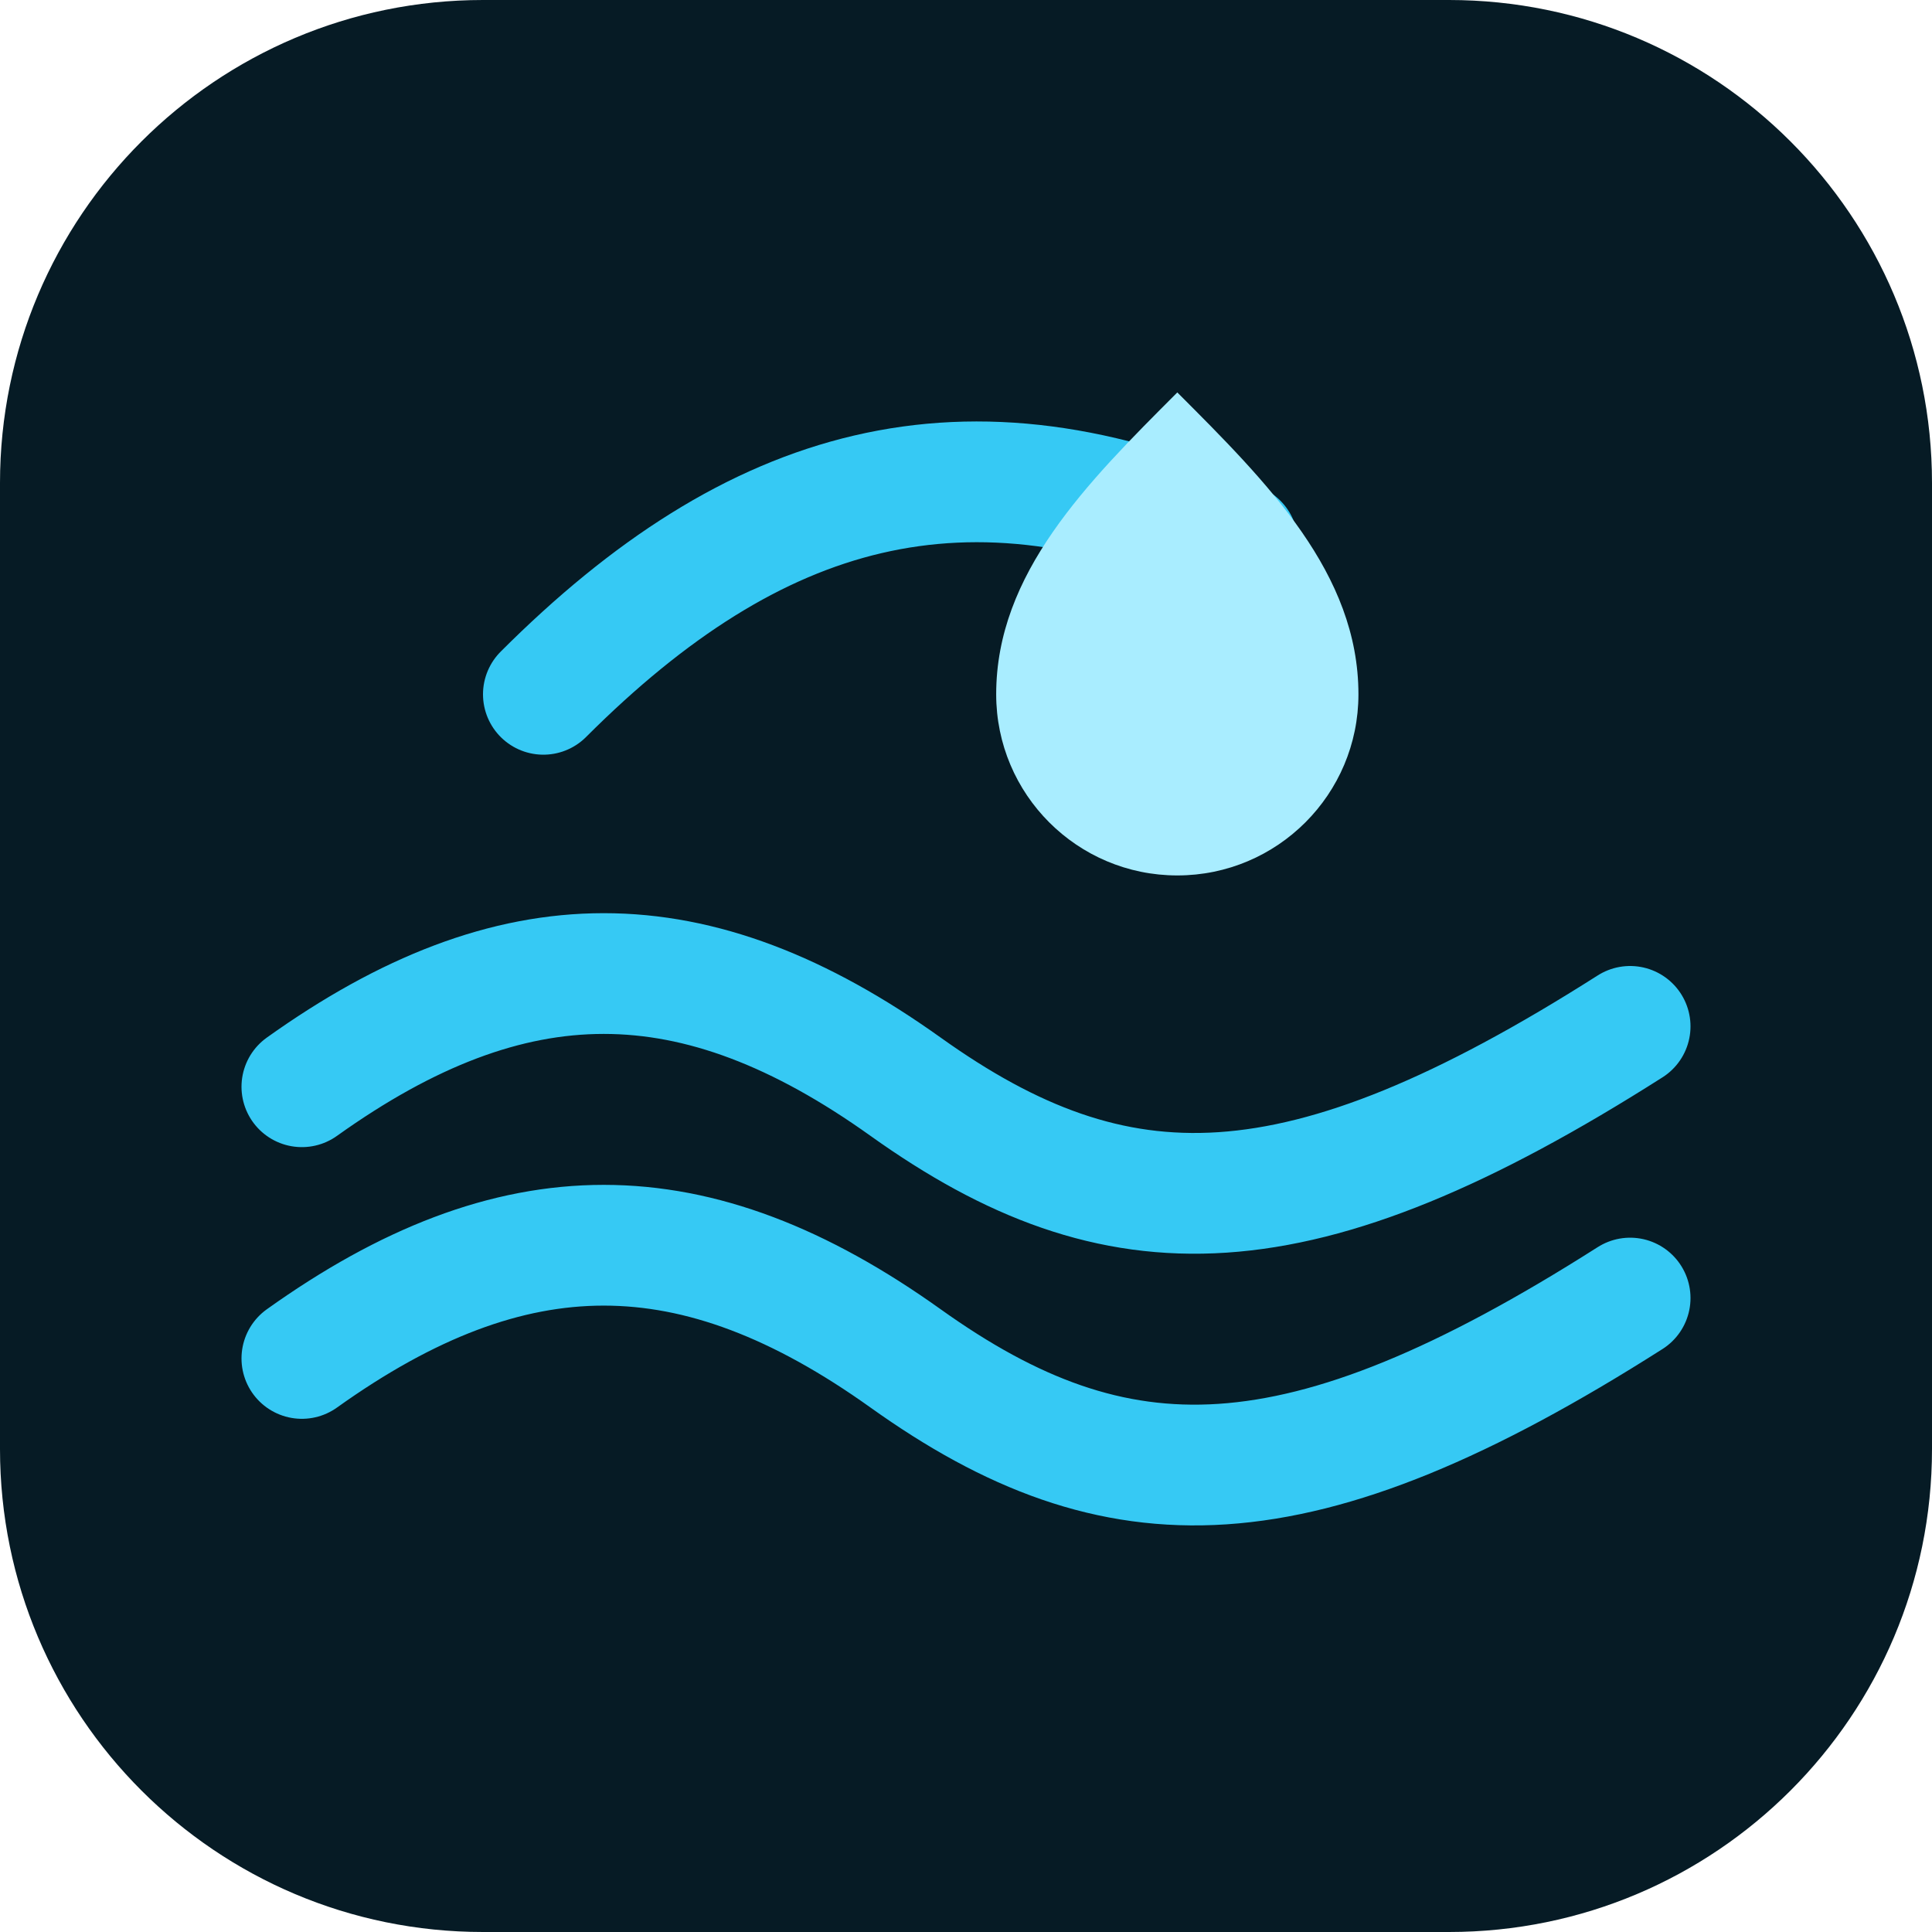
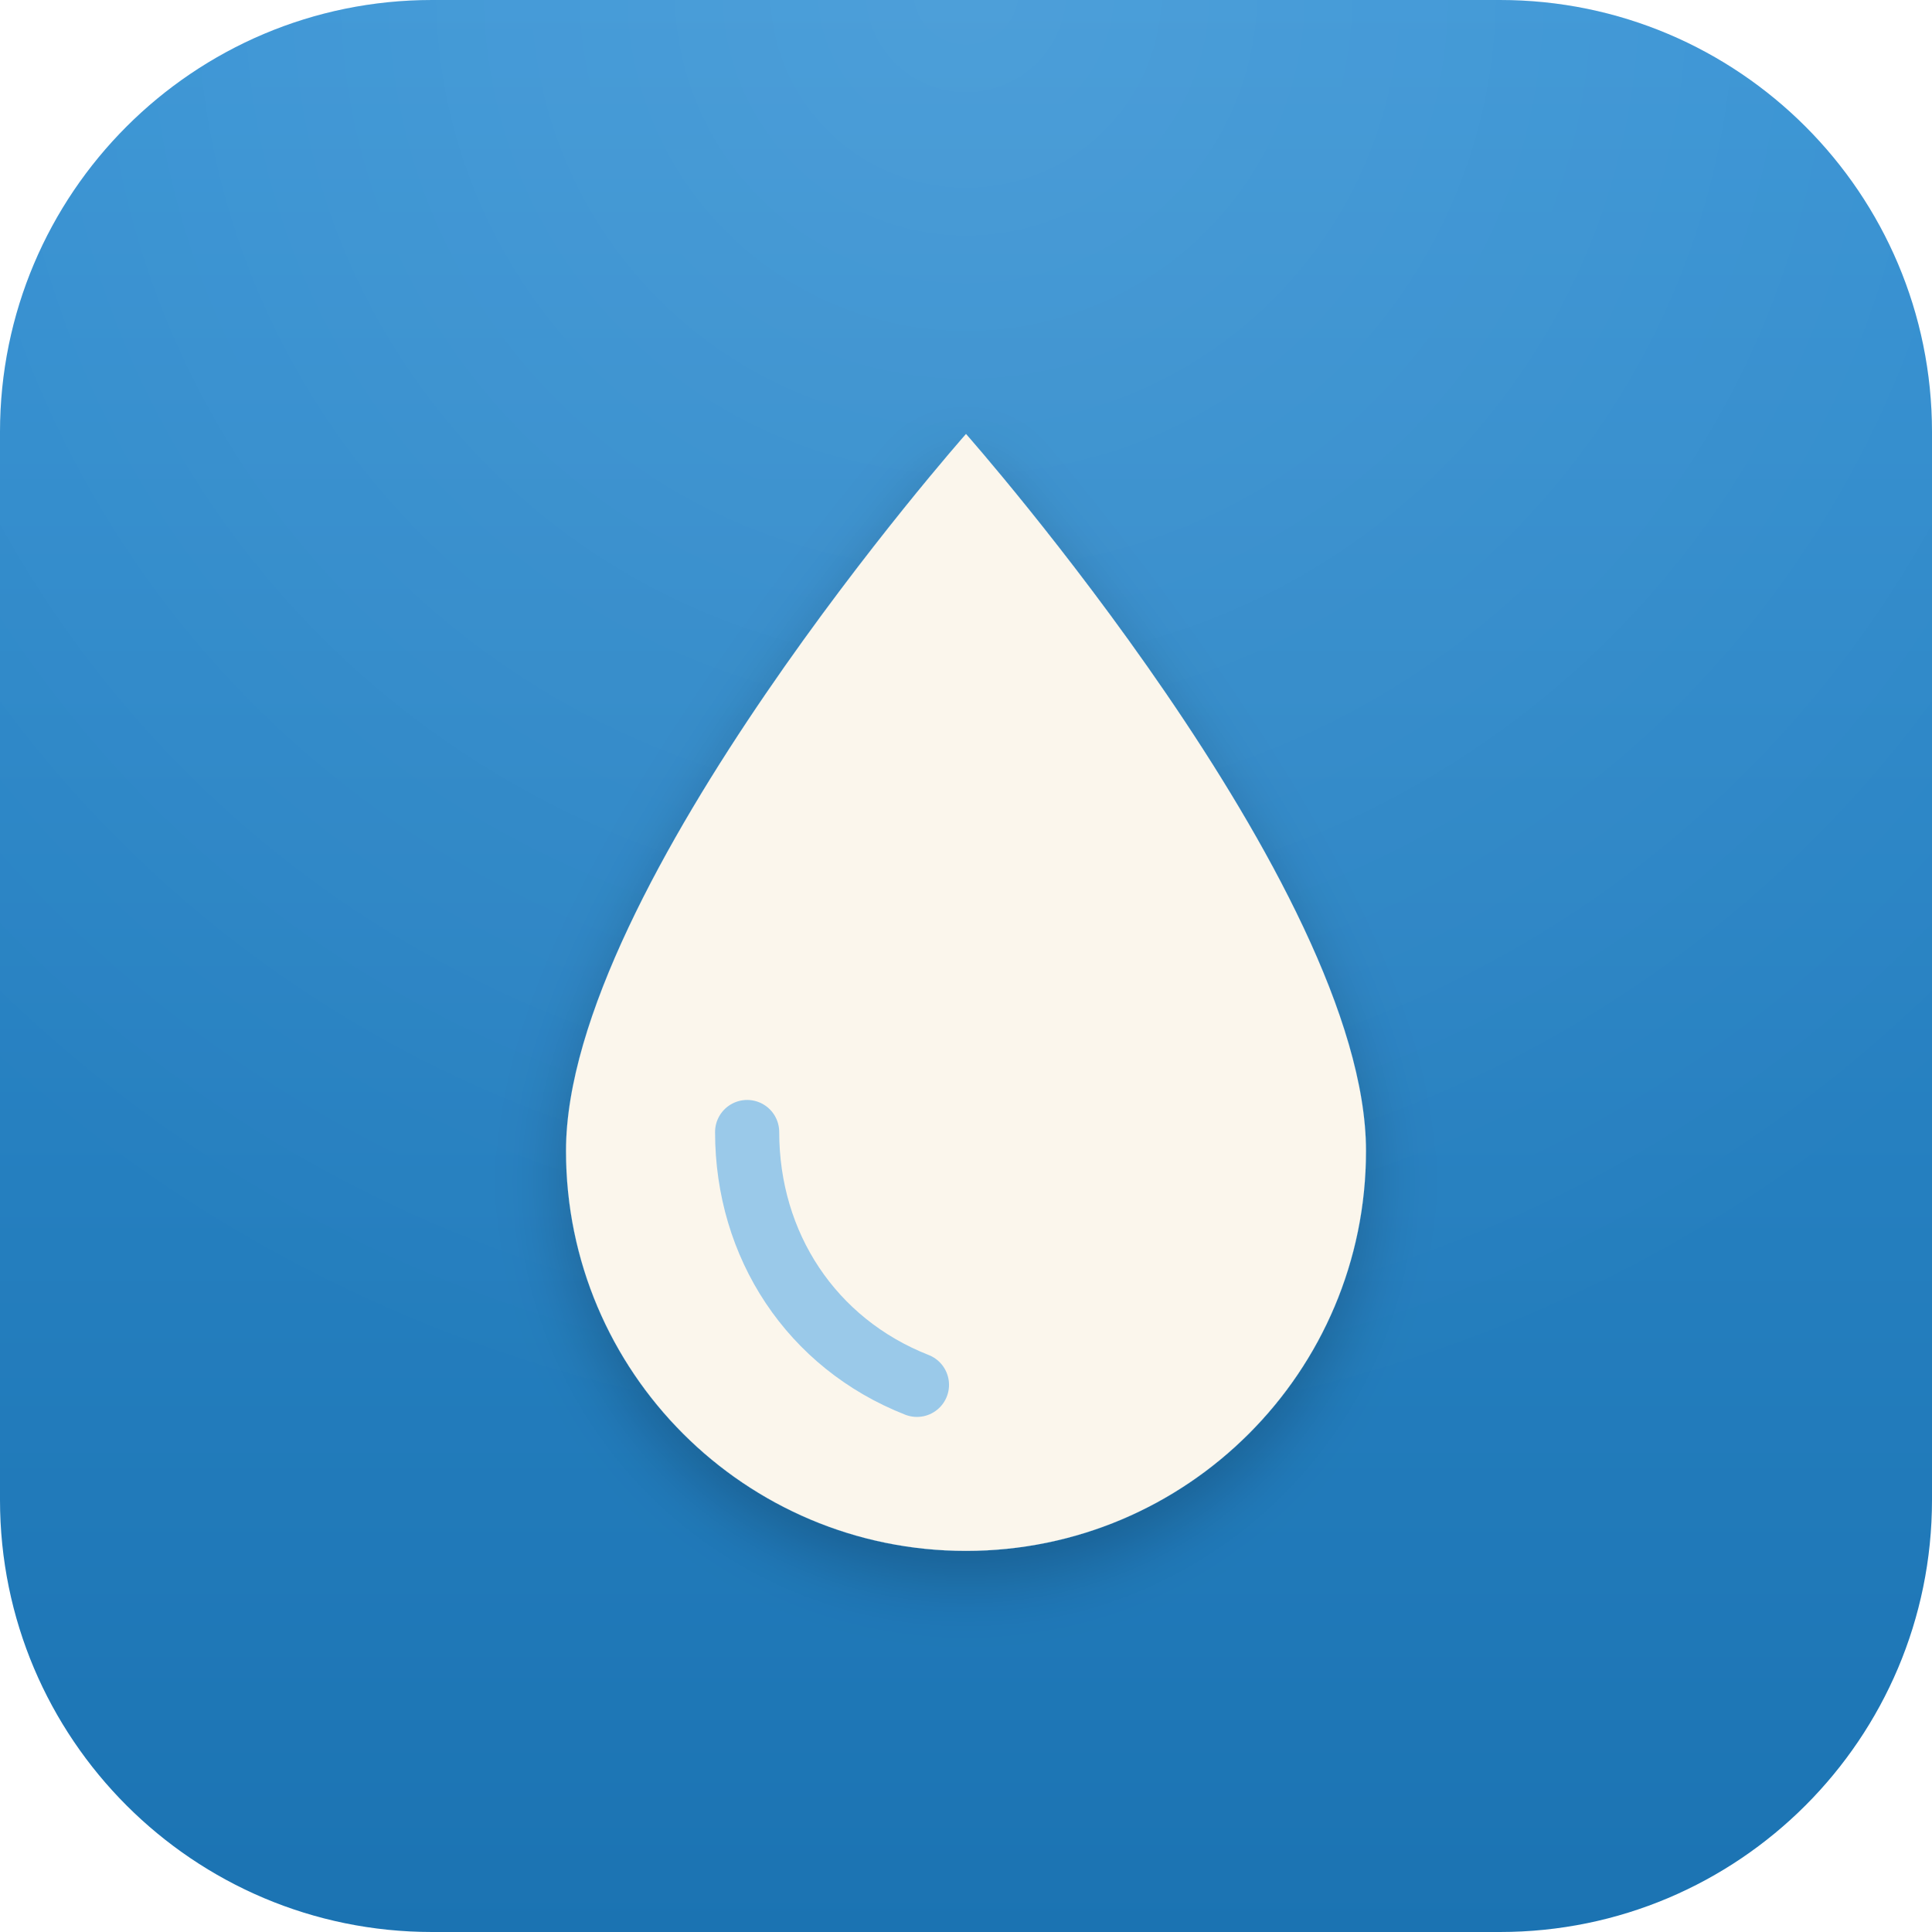
- <svg xmlns="http://www.w3.org/2000/svg" viewBox="0 0 64 64">
-   <rect width="64" height="64" rx="16" fill="#061b25" />
-   <path d="M10 36c7-5 13-5 20 0s13 5 24-2M10 45c7-5 13-5 20 0s13 5 24-2M18 23c7-7 14-9 23-5" fill="none" stroke="#36c9f4" stroke-width="4" stroke-linecap="round" />
-   <path d="M39 13c3 3 6 6 6 10a6 6 0 0 1-12 0c0-4 3-7 6-10Z" fill="#a9edff" />
+ <svg xmlns="http://www.w3.org/2000/svg" viewBox="0 0 1024 1024">
+   <defs>
+     <linearGradient id="hydros-tile" x1="0" y1="0" x2="0" y2="1">
+       <stop offset="0" stop-color="#3592d4" />
+       <stop offset="1" stop-color="#1b73b2" />
+     </linearGradient>
+     <radialGradient id="hydros-light" cx="50%" cy="0%" r="75%">
+       <stop offset="0" stop-color="#ffffff" stop-opacity="0.12" />
+       <stop offset="1" stop-color="#ffffff" stop-opacity="0" />
+     </radialGradient>
+     <filter id="hydros-lift" x="-20%" y="-20%" width="140%" height="150%">
+       <feDropShadow dx="0" dy="14" stdDeviation="18" flood-color="#000000" flood-opacity="0.22" />
+     </filter>
+   </defs>
+   <rect width="1024" height="1024" rx="229" fill="url(#hydros-tile)" />
+   <rect width="1024" height="1024" rx="229" fill="url(#hydros-light)" />
+   <g filter="url(#hydros-lift)">
+     <g transform="translate(512 512) scale(1) translate(-512 -512)">
+       <path d="M512 230 C512 230 300 470 300 610 A212 212 0 0 0 724 610 C724 470 512 230 512 230Z" fill="#fbf6ec" />
+       <path d="M396 600 C396 660 430 712 486 734" stroke="#9ac9e9" stroke-width="34" stroke-linecap="round" fill="none" />
+     </g>
+   </g>
</svg>
